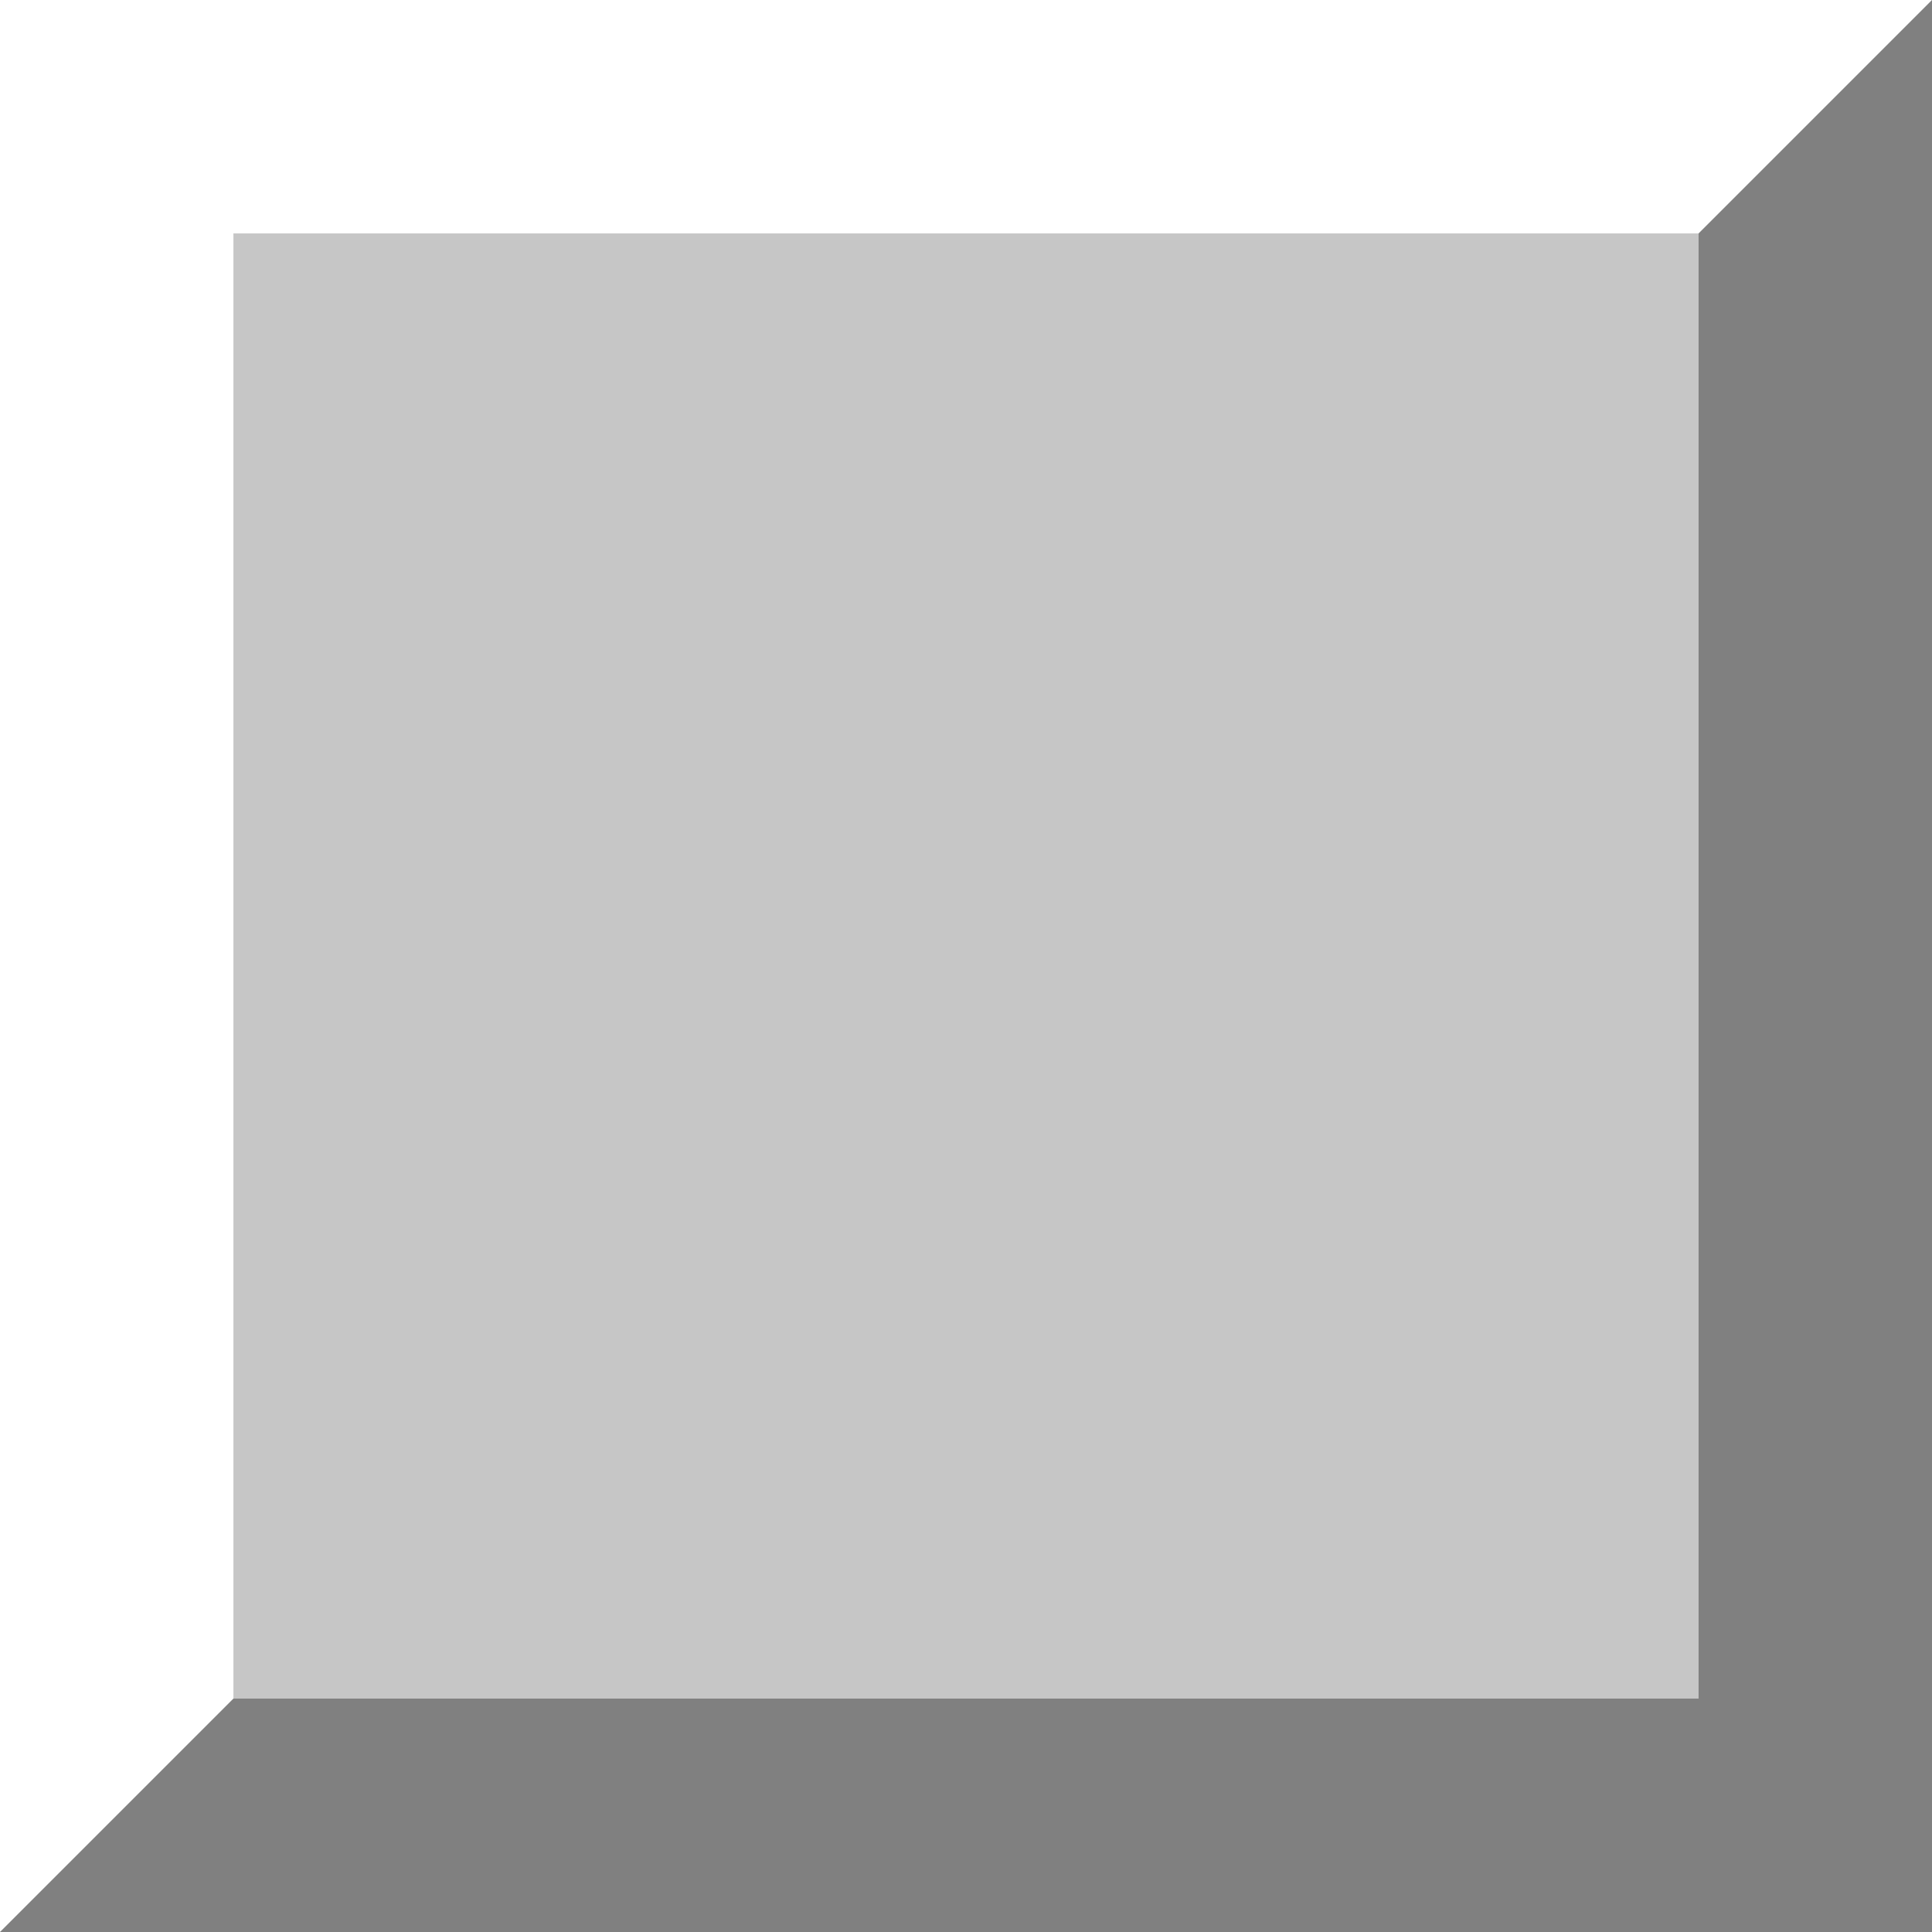
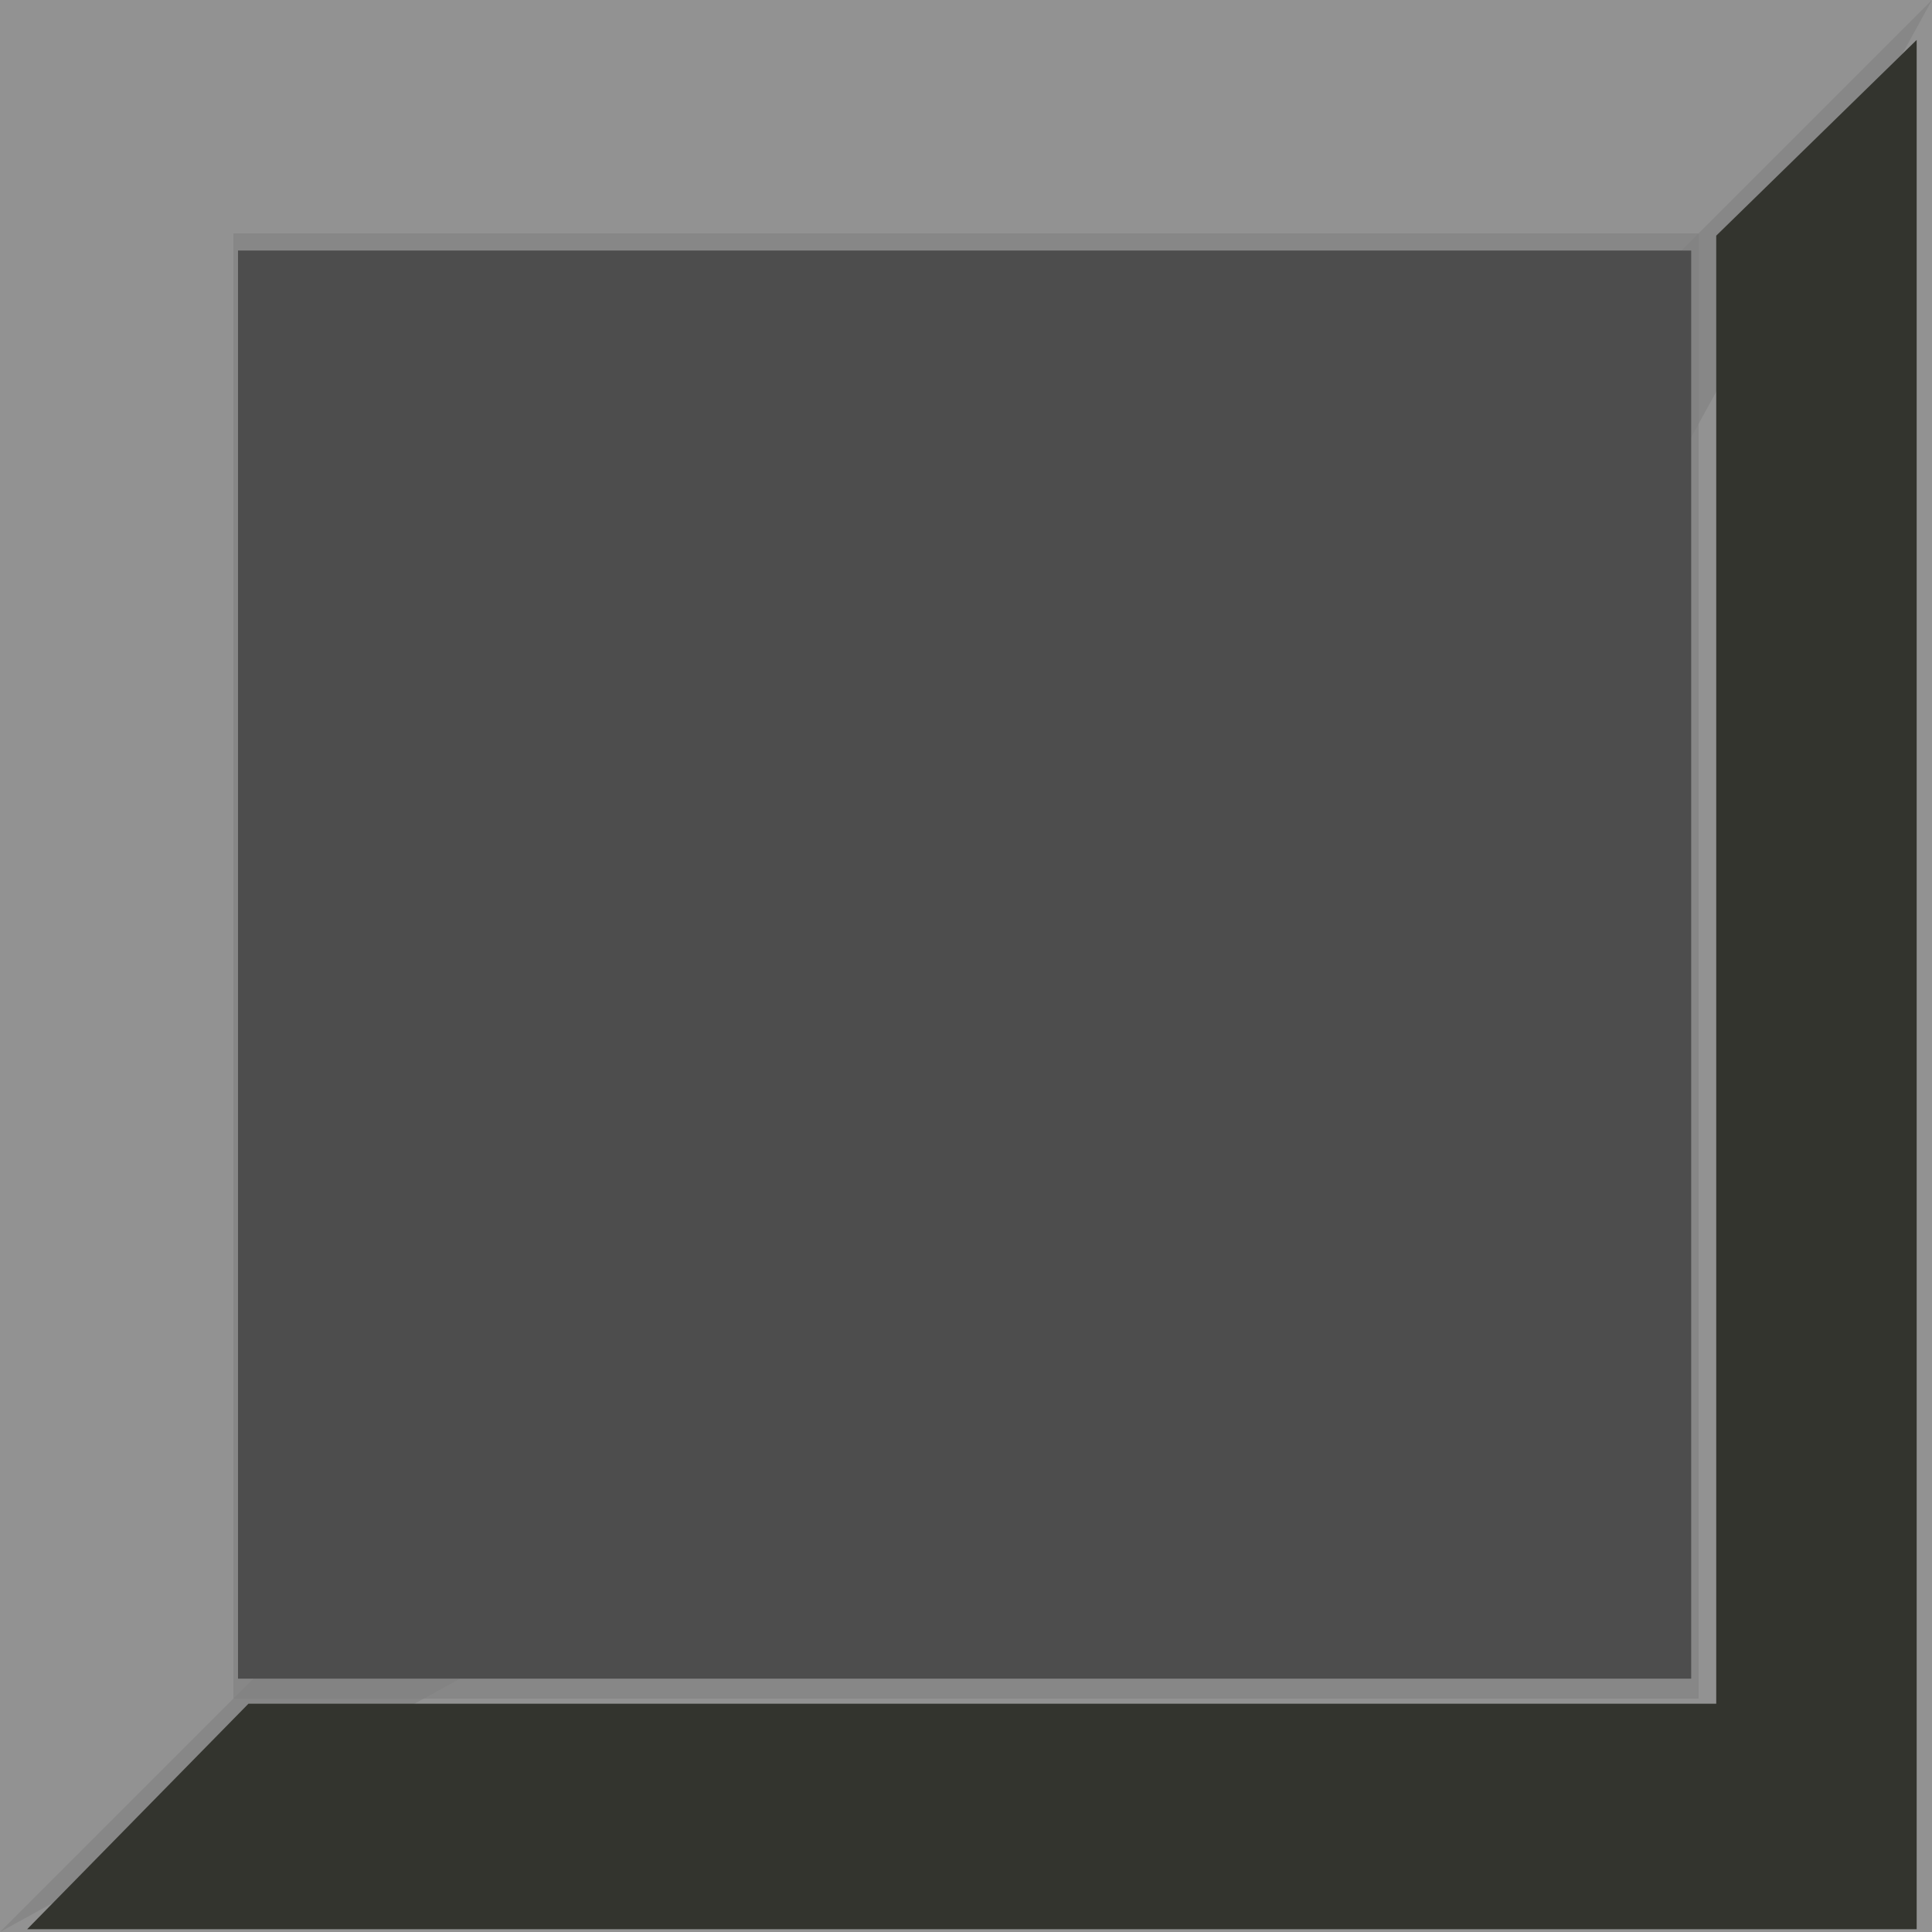
- <svg xmlns="http://www.w3.org/2000/svg" xml:space="preserve" width="25mm" height="25mm" style="shape-rendering:geometricPrecision; text-rendering:geometricPrecision; image-rendering:optimizeQuality; fill-rule:evenodd; clip-rule:evenodd" viewBox="0 0 0.687 0.687">
-   <defs>
-     <style type="text/css">
+ <svg xmlns="http://www.w3.org/2000/svg" xml:space="preserve" width="25mm" height="25mm" style="shape-rendering:geometricPrecision; text-rendering:geometricPrecision; image-rendering:optimizeQuality; fill-rule:evenodd; clip-rule:evenodd" viewBox="0 0 0.687 0.687" version="1.1" id="svg13">
+   <defs id="defs4">
+     <style type="text/css" id="style2">
   
    .fil0 {fill:#CCCCCC}
    .fil1 {fill:white}
    .fil2 {fill:gray}
    .fil3 {fill:#c6c6c6}
   
  </style>
  </defs>
  <g id="Layer_x0020_1">
-     <g id="_181895168">
-       <rect id="_180327072" class="fil0" width="0.687" height="0.687" />
-       <polygon id="_181263088" class="fil1" points="0,0 0.687,0 0.443,0.443 0,0.687 " />
-       <polygon id="_181201536" class="fil2" points="0.687,0 0.687,0.687 0,0.687 " />
-       <rect id="_181263160" class="fil3" x="0.083" y="0.083" width="0.521" height="0.521" />
+     <g id="_181895168" style="fill:#808080;fill-opacity:0.596">
+       <rect id="_180327072" class="fil0" width="0.687" height="0.687" style="fill:#808080;fill-opacity:0.596" />
+       <polygon id="_181263088" class="fil1" points="0,0 0.687,0 0.443,0.443 0,0.687 " style="fill:#808080;fill-opacity:0.596" />
+       <polygon id="_181201536" class="fil2" points="0.687,0 0.687,0.687 0,0.687 " style="fill:#808080;fill-opacity:0.596" />
+       <rect id="_181263160" class="fil3" x="0.083" y="0.083" width="0.521" height="0.521" style="fill:#808080;fill-opacity:0.596" />
    </g>
+     <path style="fill:#33342e;fill-opacity:1;stroke-width:1.225" d="m 6.735,88.778 5.408,-5.51 H 48.011 83.88 V 47.393 11.518 L 88.778,6.735 93.676,1.952 V 48.12 94.289 H 47.502 1.327 Z" id="path10035" transform="scale(0.00727559)" />
+     <path style="fill:#4d4d4d;fill-opacity:1;stroke-width:1.225" d="M 11.633,47.144 V 12.245 H 47.144 82.656 V 47.144 82.043 H 47.144 11.633 Z" id="path21382" transform="scale(0.00727559)" />
  </g>
</svg>
